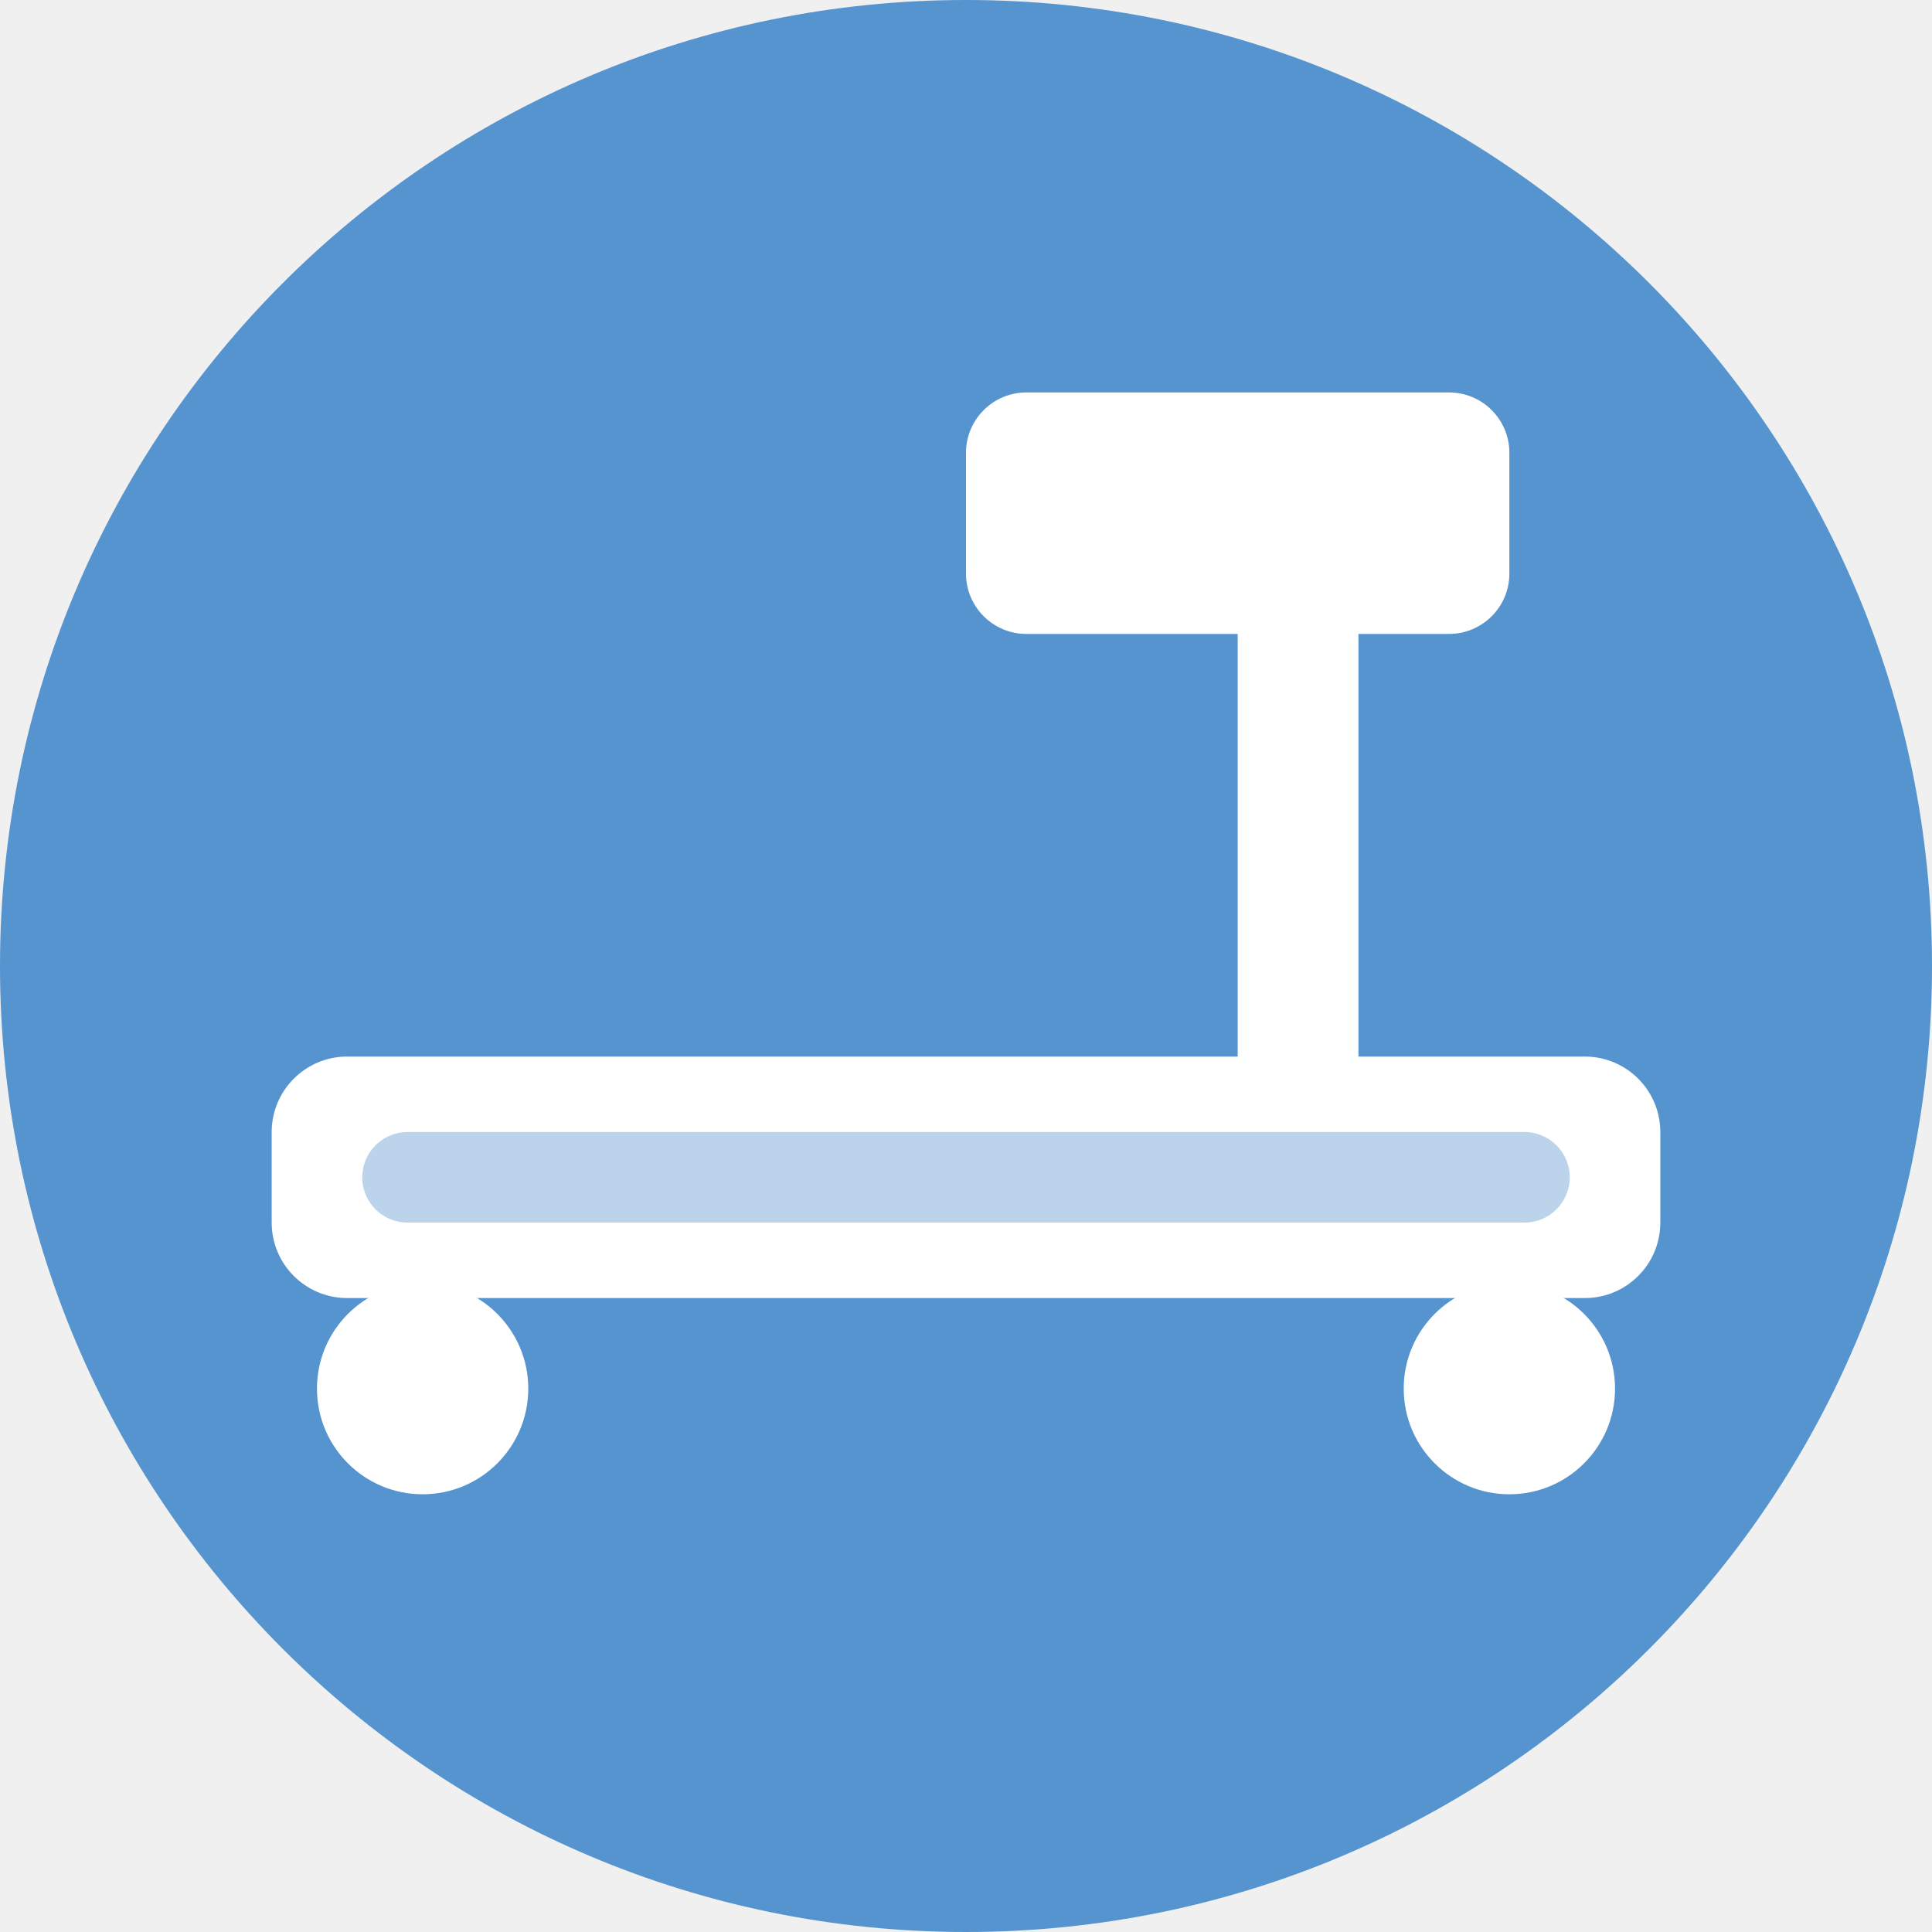
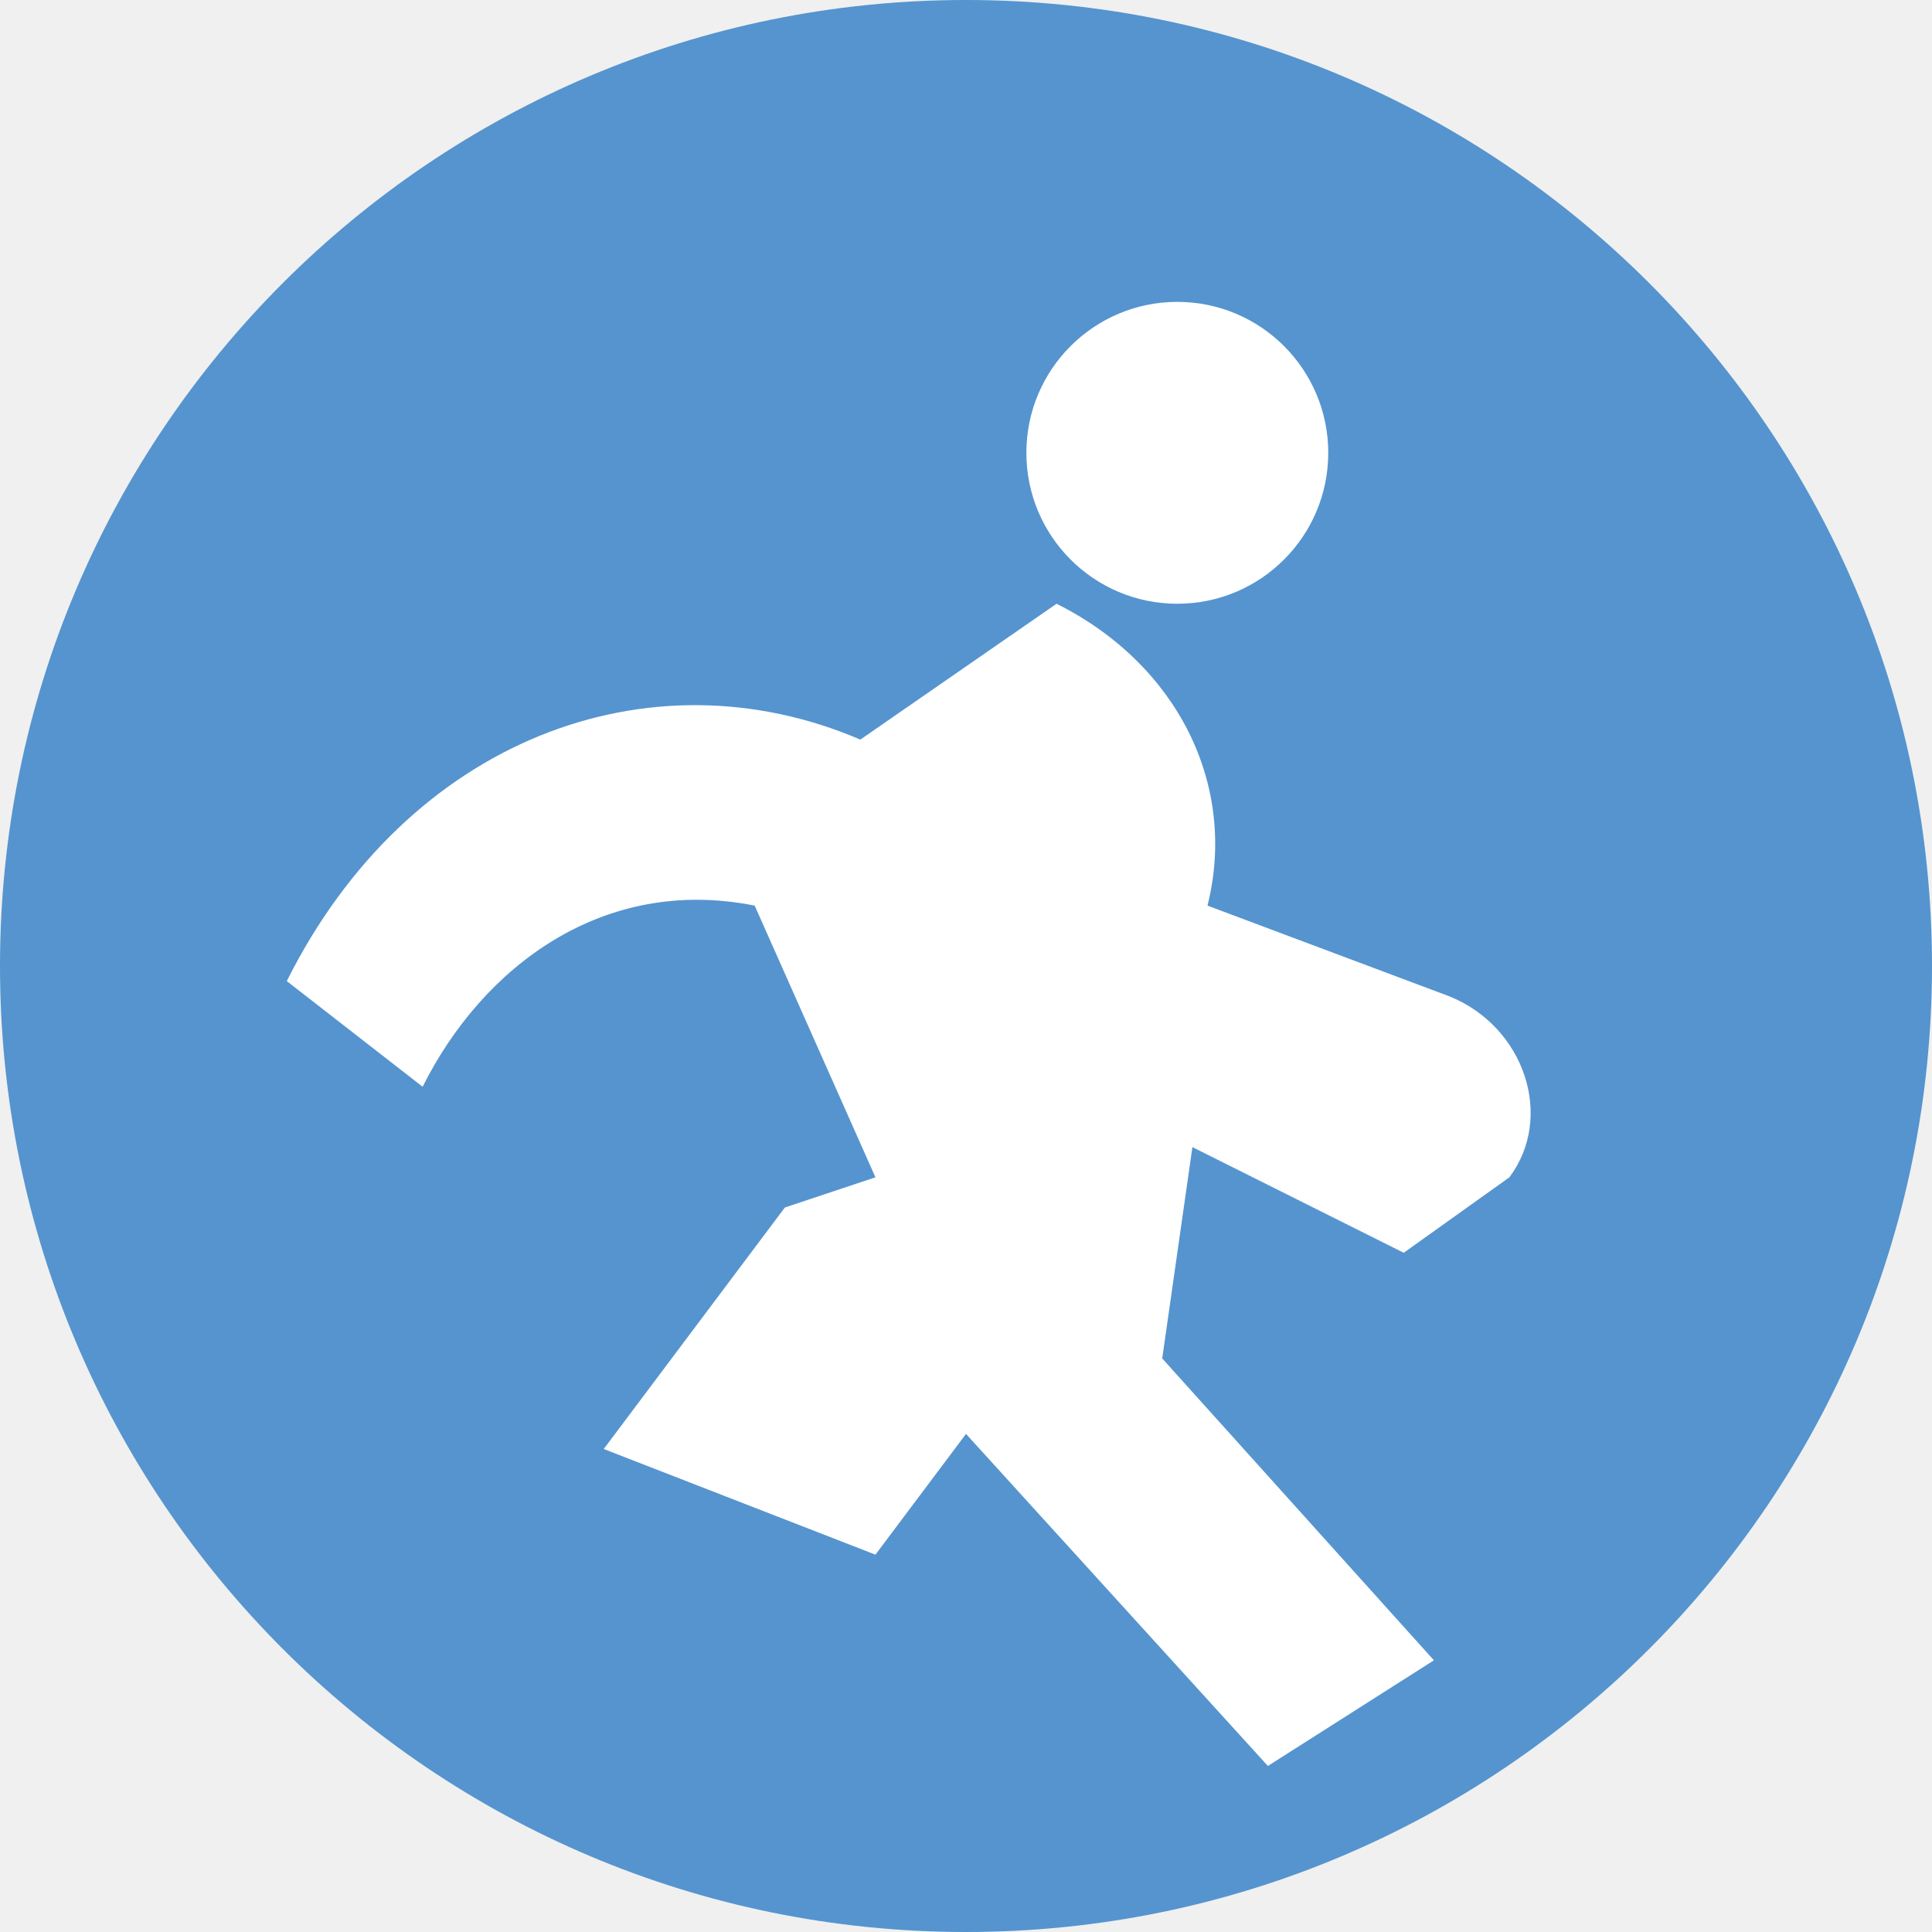
- <svg xmlns="http://www.w3.org/2000/svg" viewBox="0 0 128 128" role="img" aria-label="Treadmill avatar">
+ <svg xmlns="http://www.w3.org/2000/svg" viewBox="0 0 128 128" role="img" aria-label="Runner avatar">
  <circle cx="64" cy="64" r="64" fill="#5594CF" />
-   <rect x="18" y="70" width="92" height="16" rx="5" fill="#fff" />
-   <rect x="24" y="75" width="80" height="6" rx="3" fill="#5594CF" opacity="0.4" />
-   <rect x="82" y="34" width="8" height="40" rx="3" fill="#fff" />
-   <rect x="64" y="26" width="36" height="16" rx="4" fill="#fff" />
-   <circle cx="28" cy="92" r="7" fill="#fff" />
-   <circle cx="100" cy="92" r="7" fill="#fff" />
+   <circle cx="78" cy="30" r="10" fill="#fff" />
+   <path fill="#fff" d="M70 40c8 4 12 12 10 20l16 6c5 2 7 8 4 12l-7 5-14-7-2 14 18 20-11 7-20-22-6 8-18-7 12-16 6-2-8-18c-10-2-18 4-22 12l-9-7c8-16 24-22 38-16z" />
</svg>
